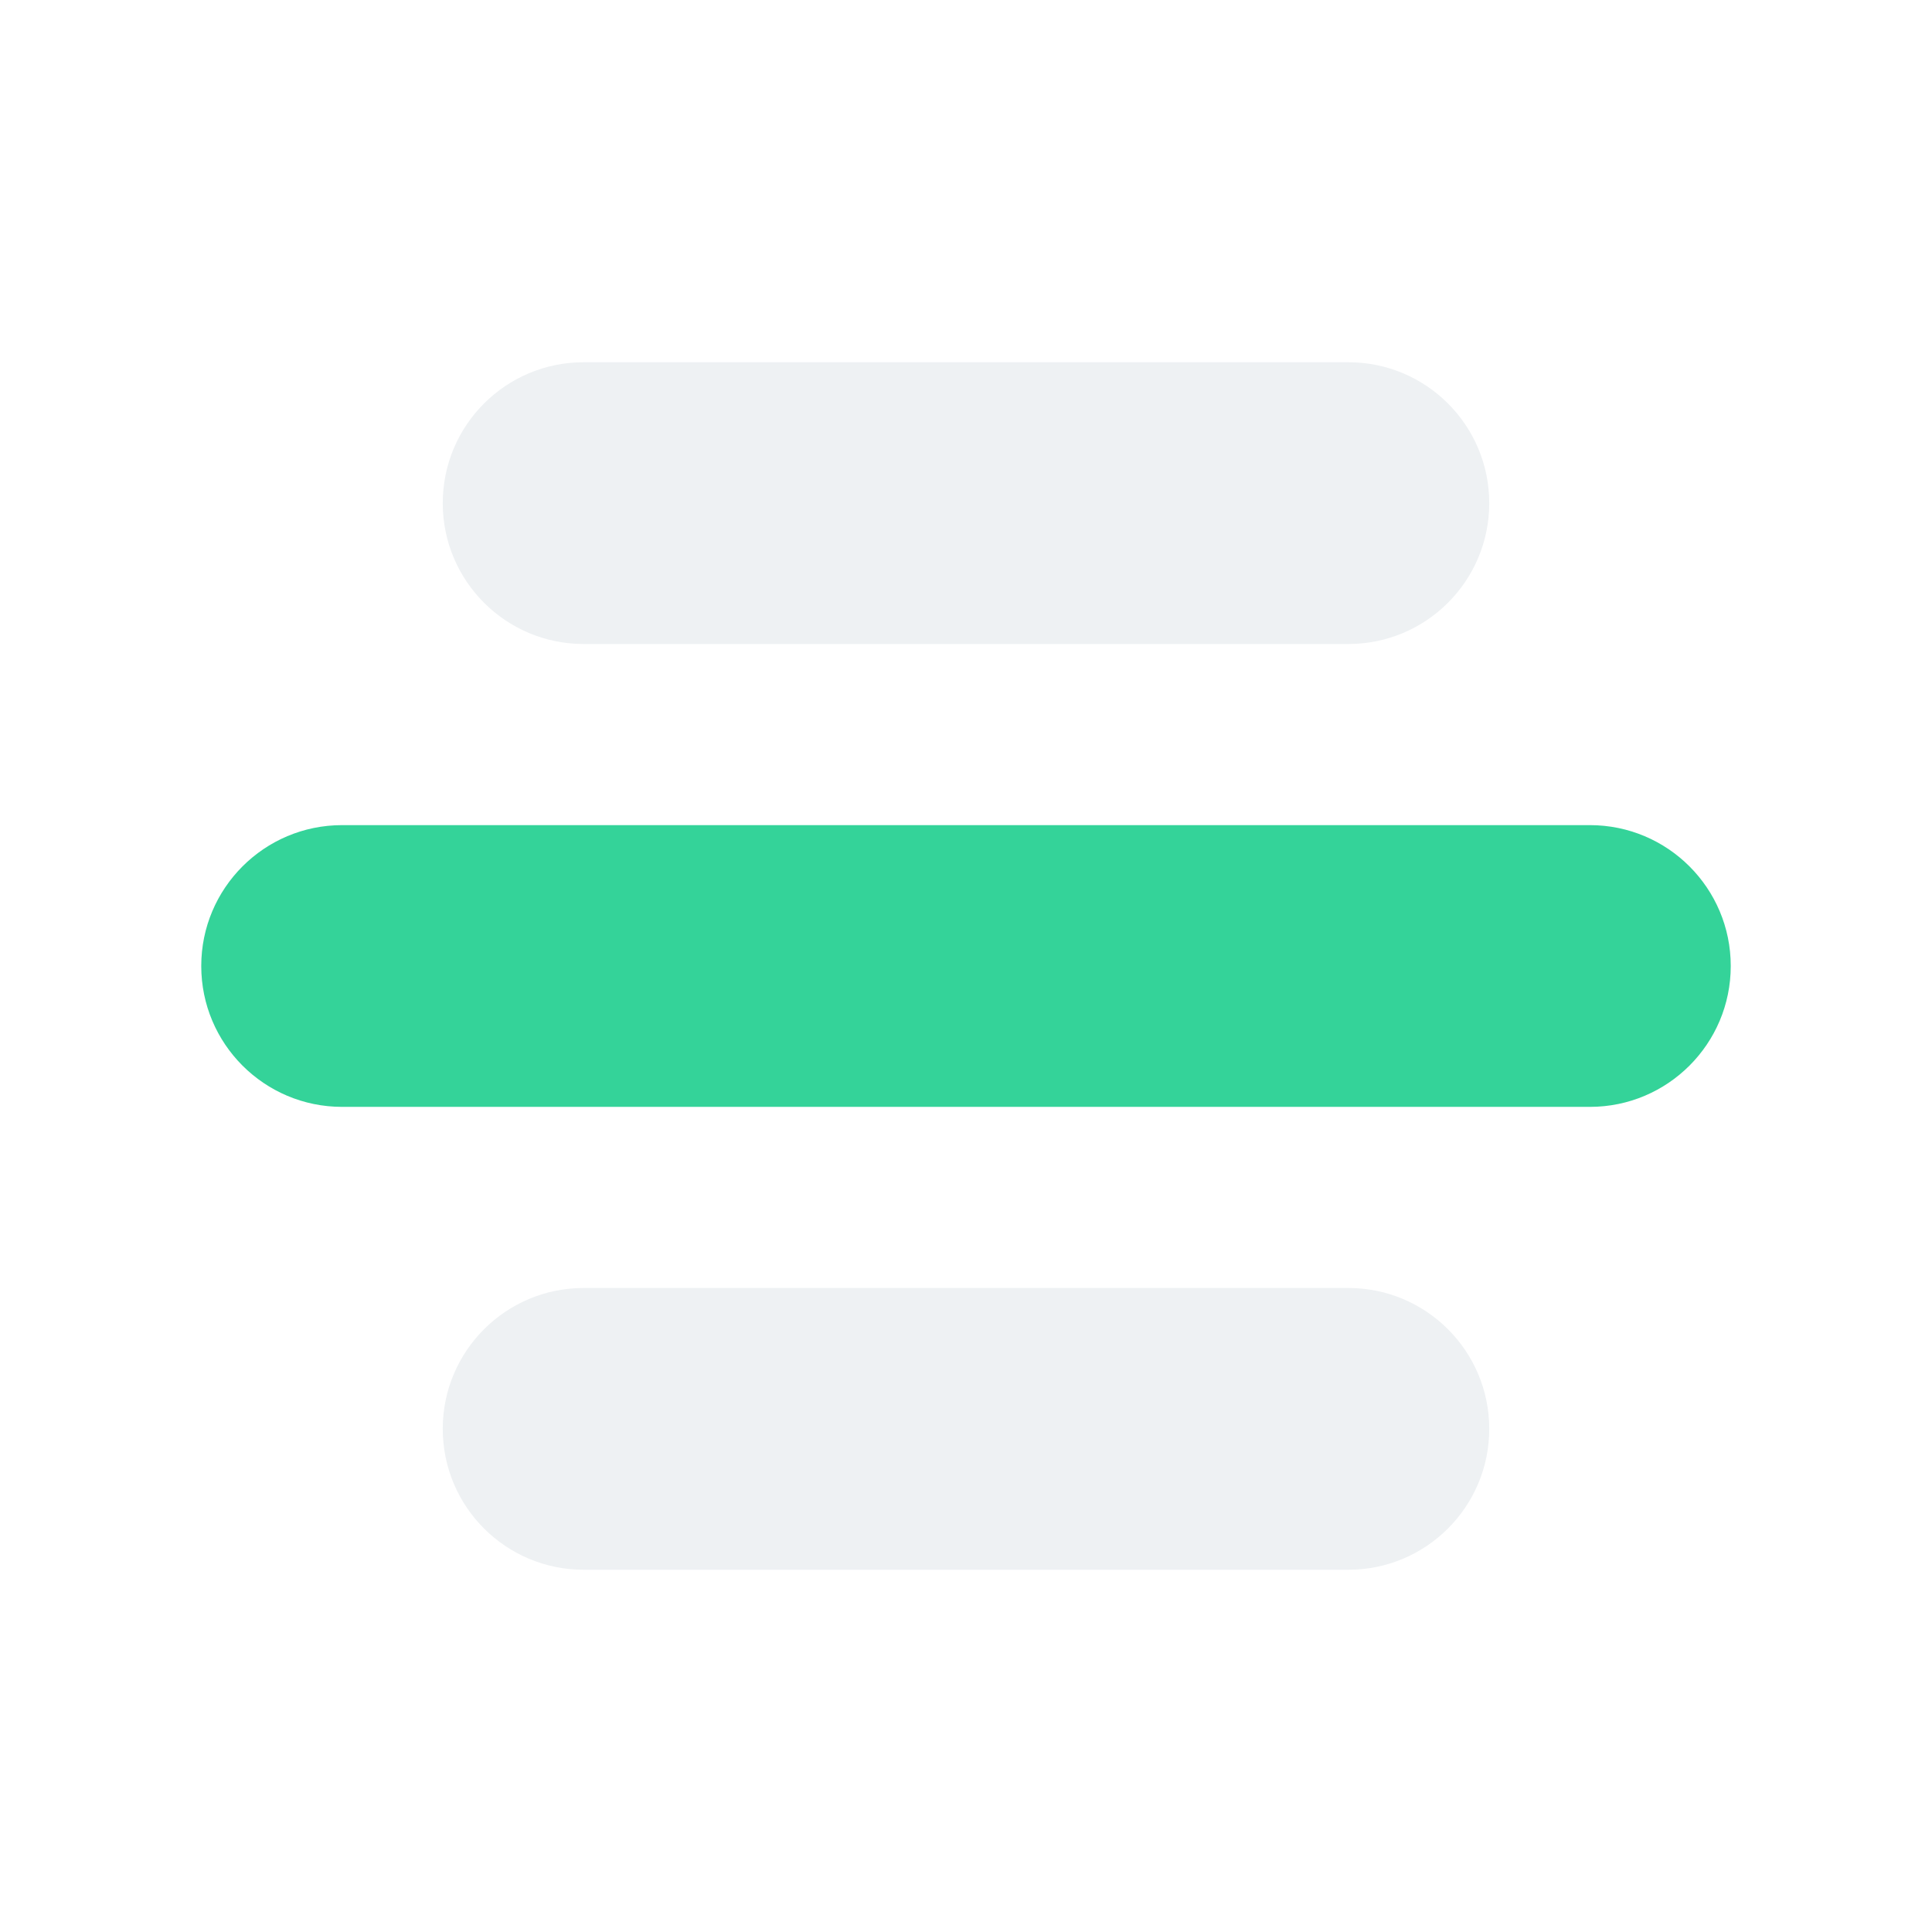
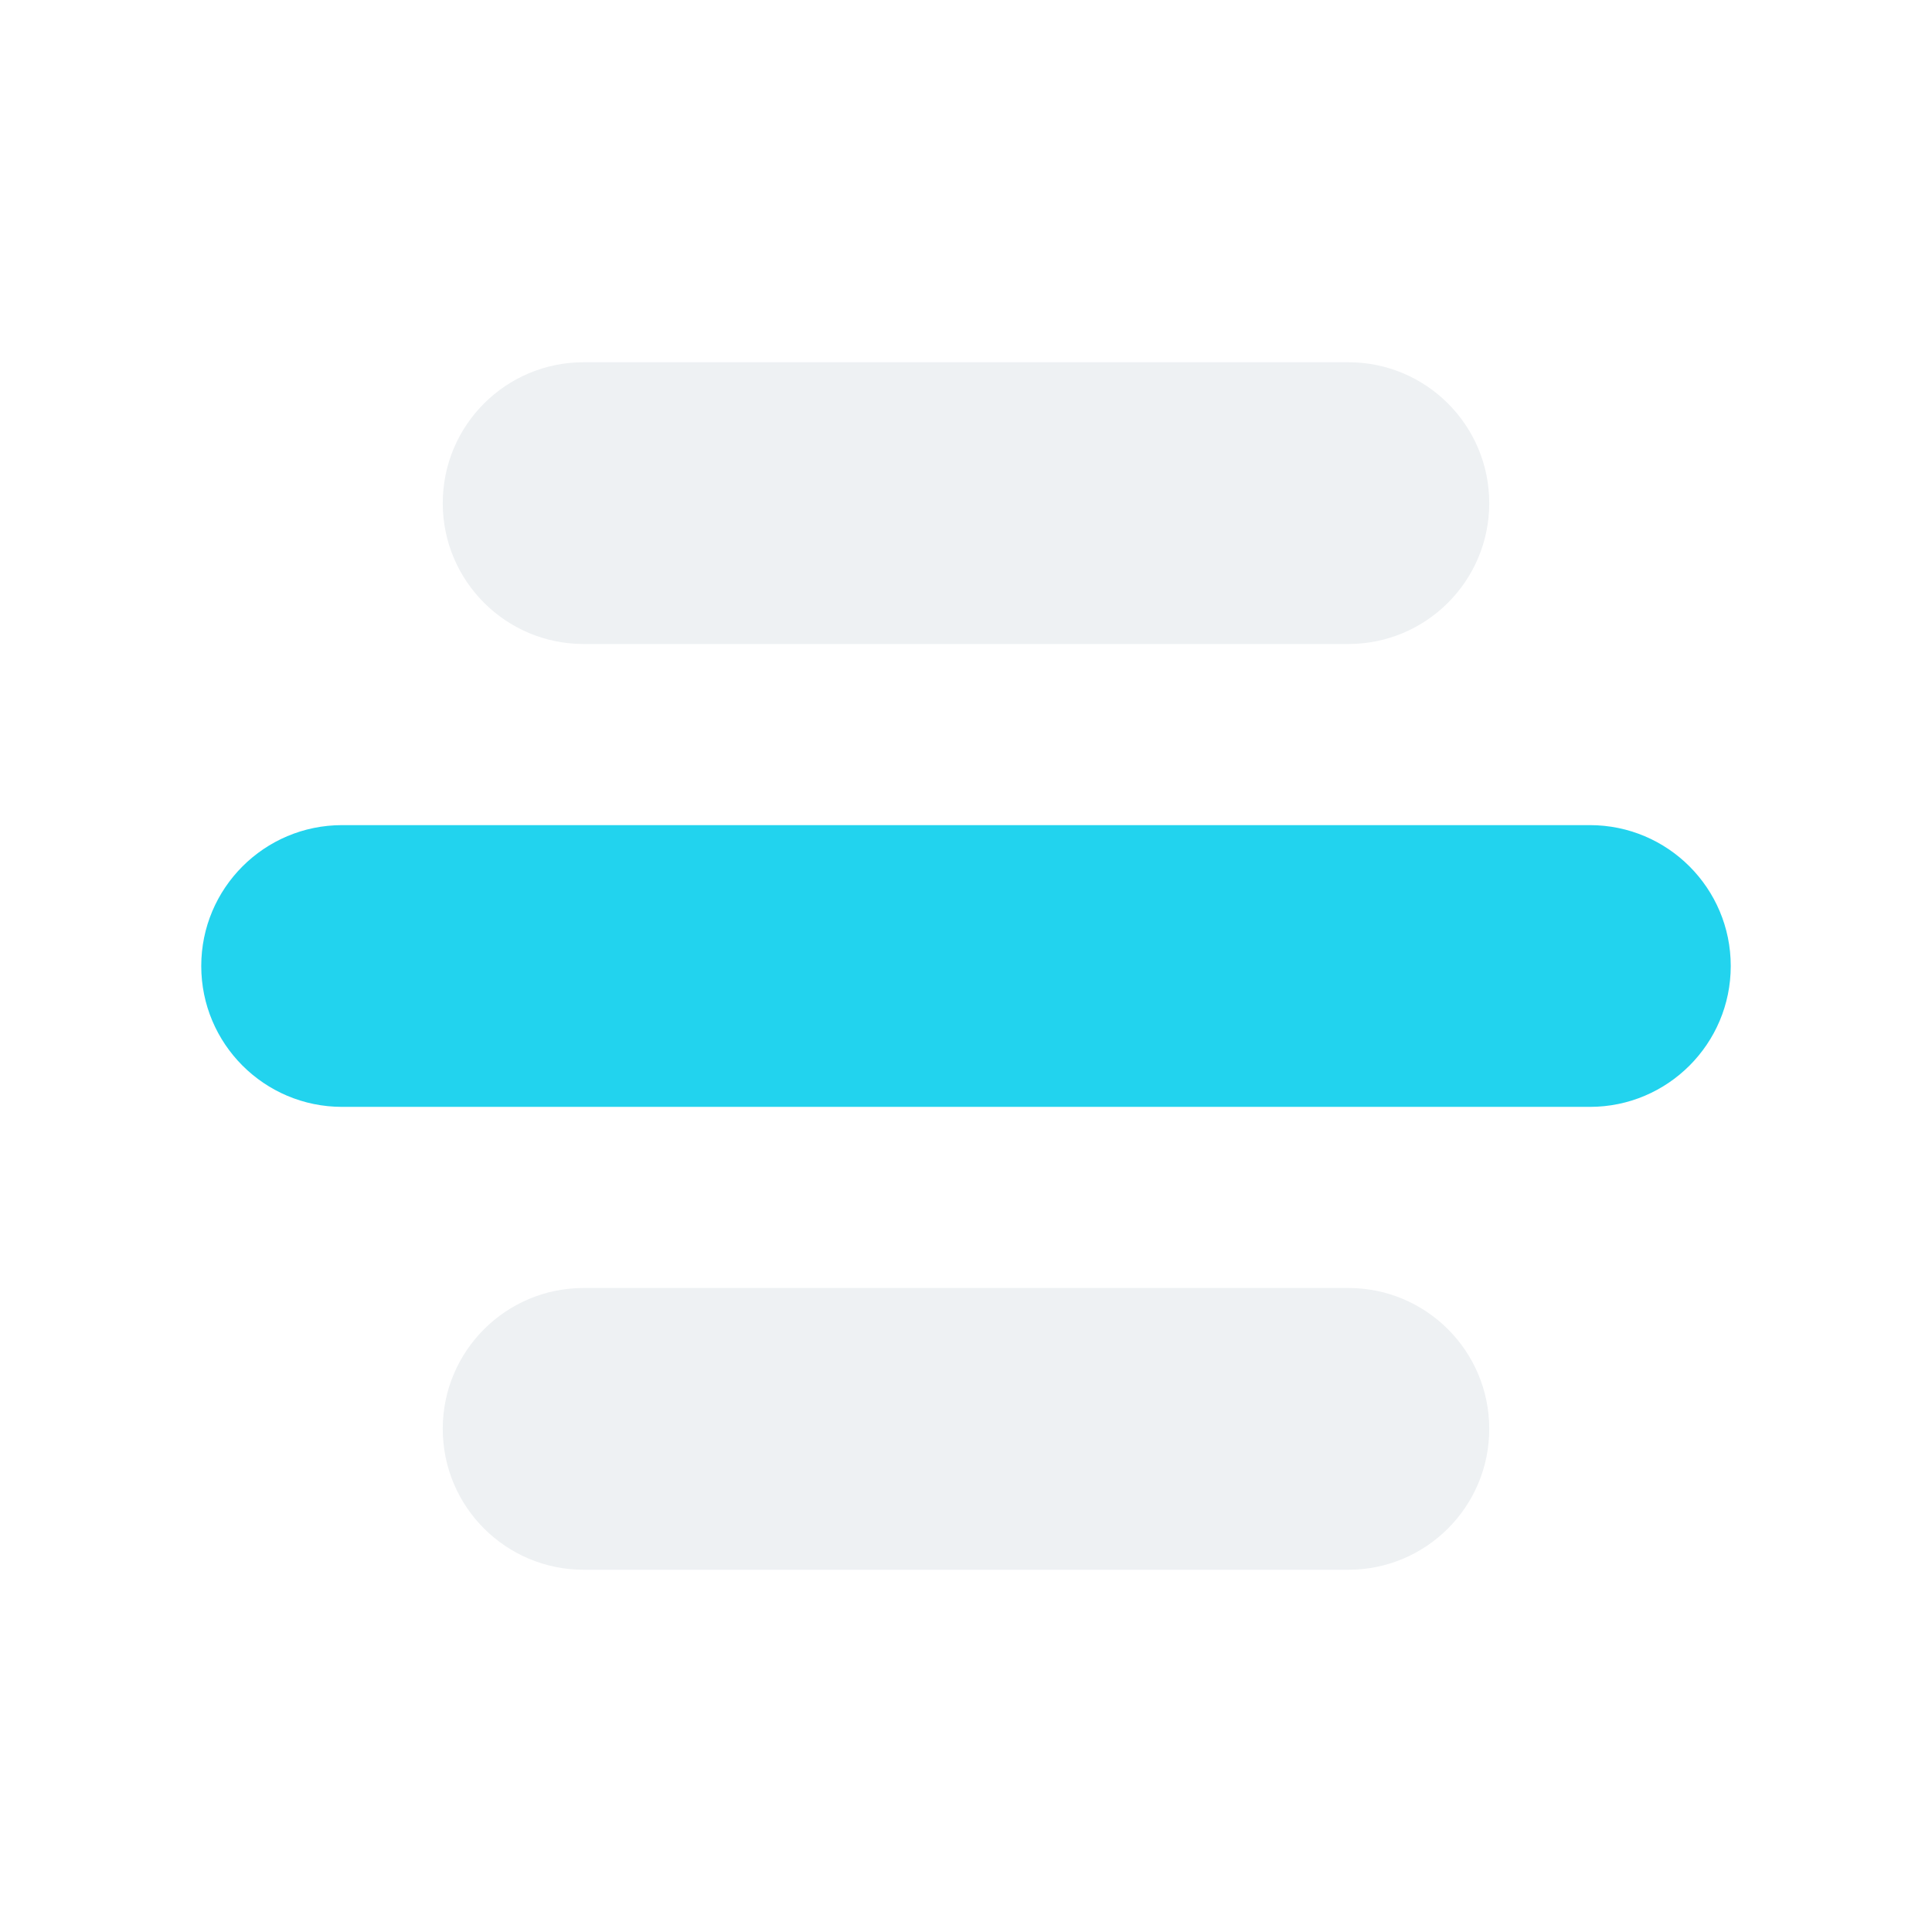
<svg xmlns="http://www.w3.org/2000/svg" width="48" height="48" viewBox="0 0 48 48" fill="none">
  <rect x="11" y="9" width="26" height="7" rx="3.5" fill="#eef1f3" />
-   <rect x="5" y="20.5" width="38" height="7" rx="3.5" fill="#34d399" />
+   <rect x="5" y="20.5" width="38" height="7" rx="3.5" fill="#22d3ee" />
  <rect x="11" y="32" width="26" height="7" rx="3.5" fill="#eef1f3" />
</svg>
